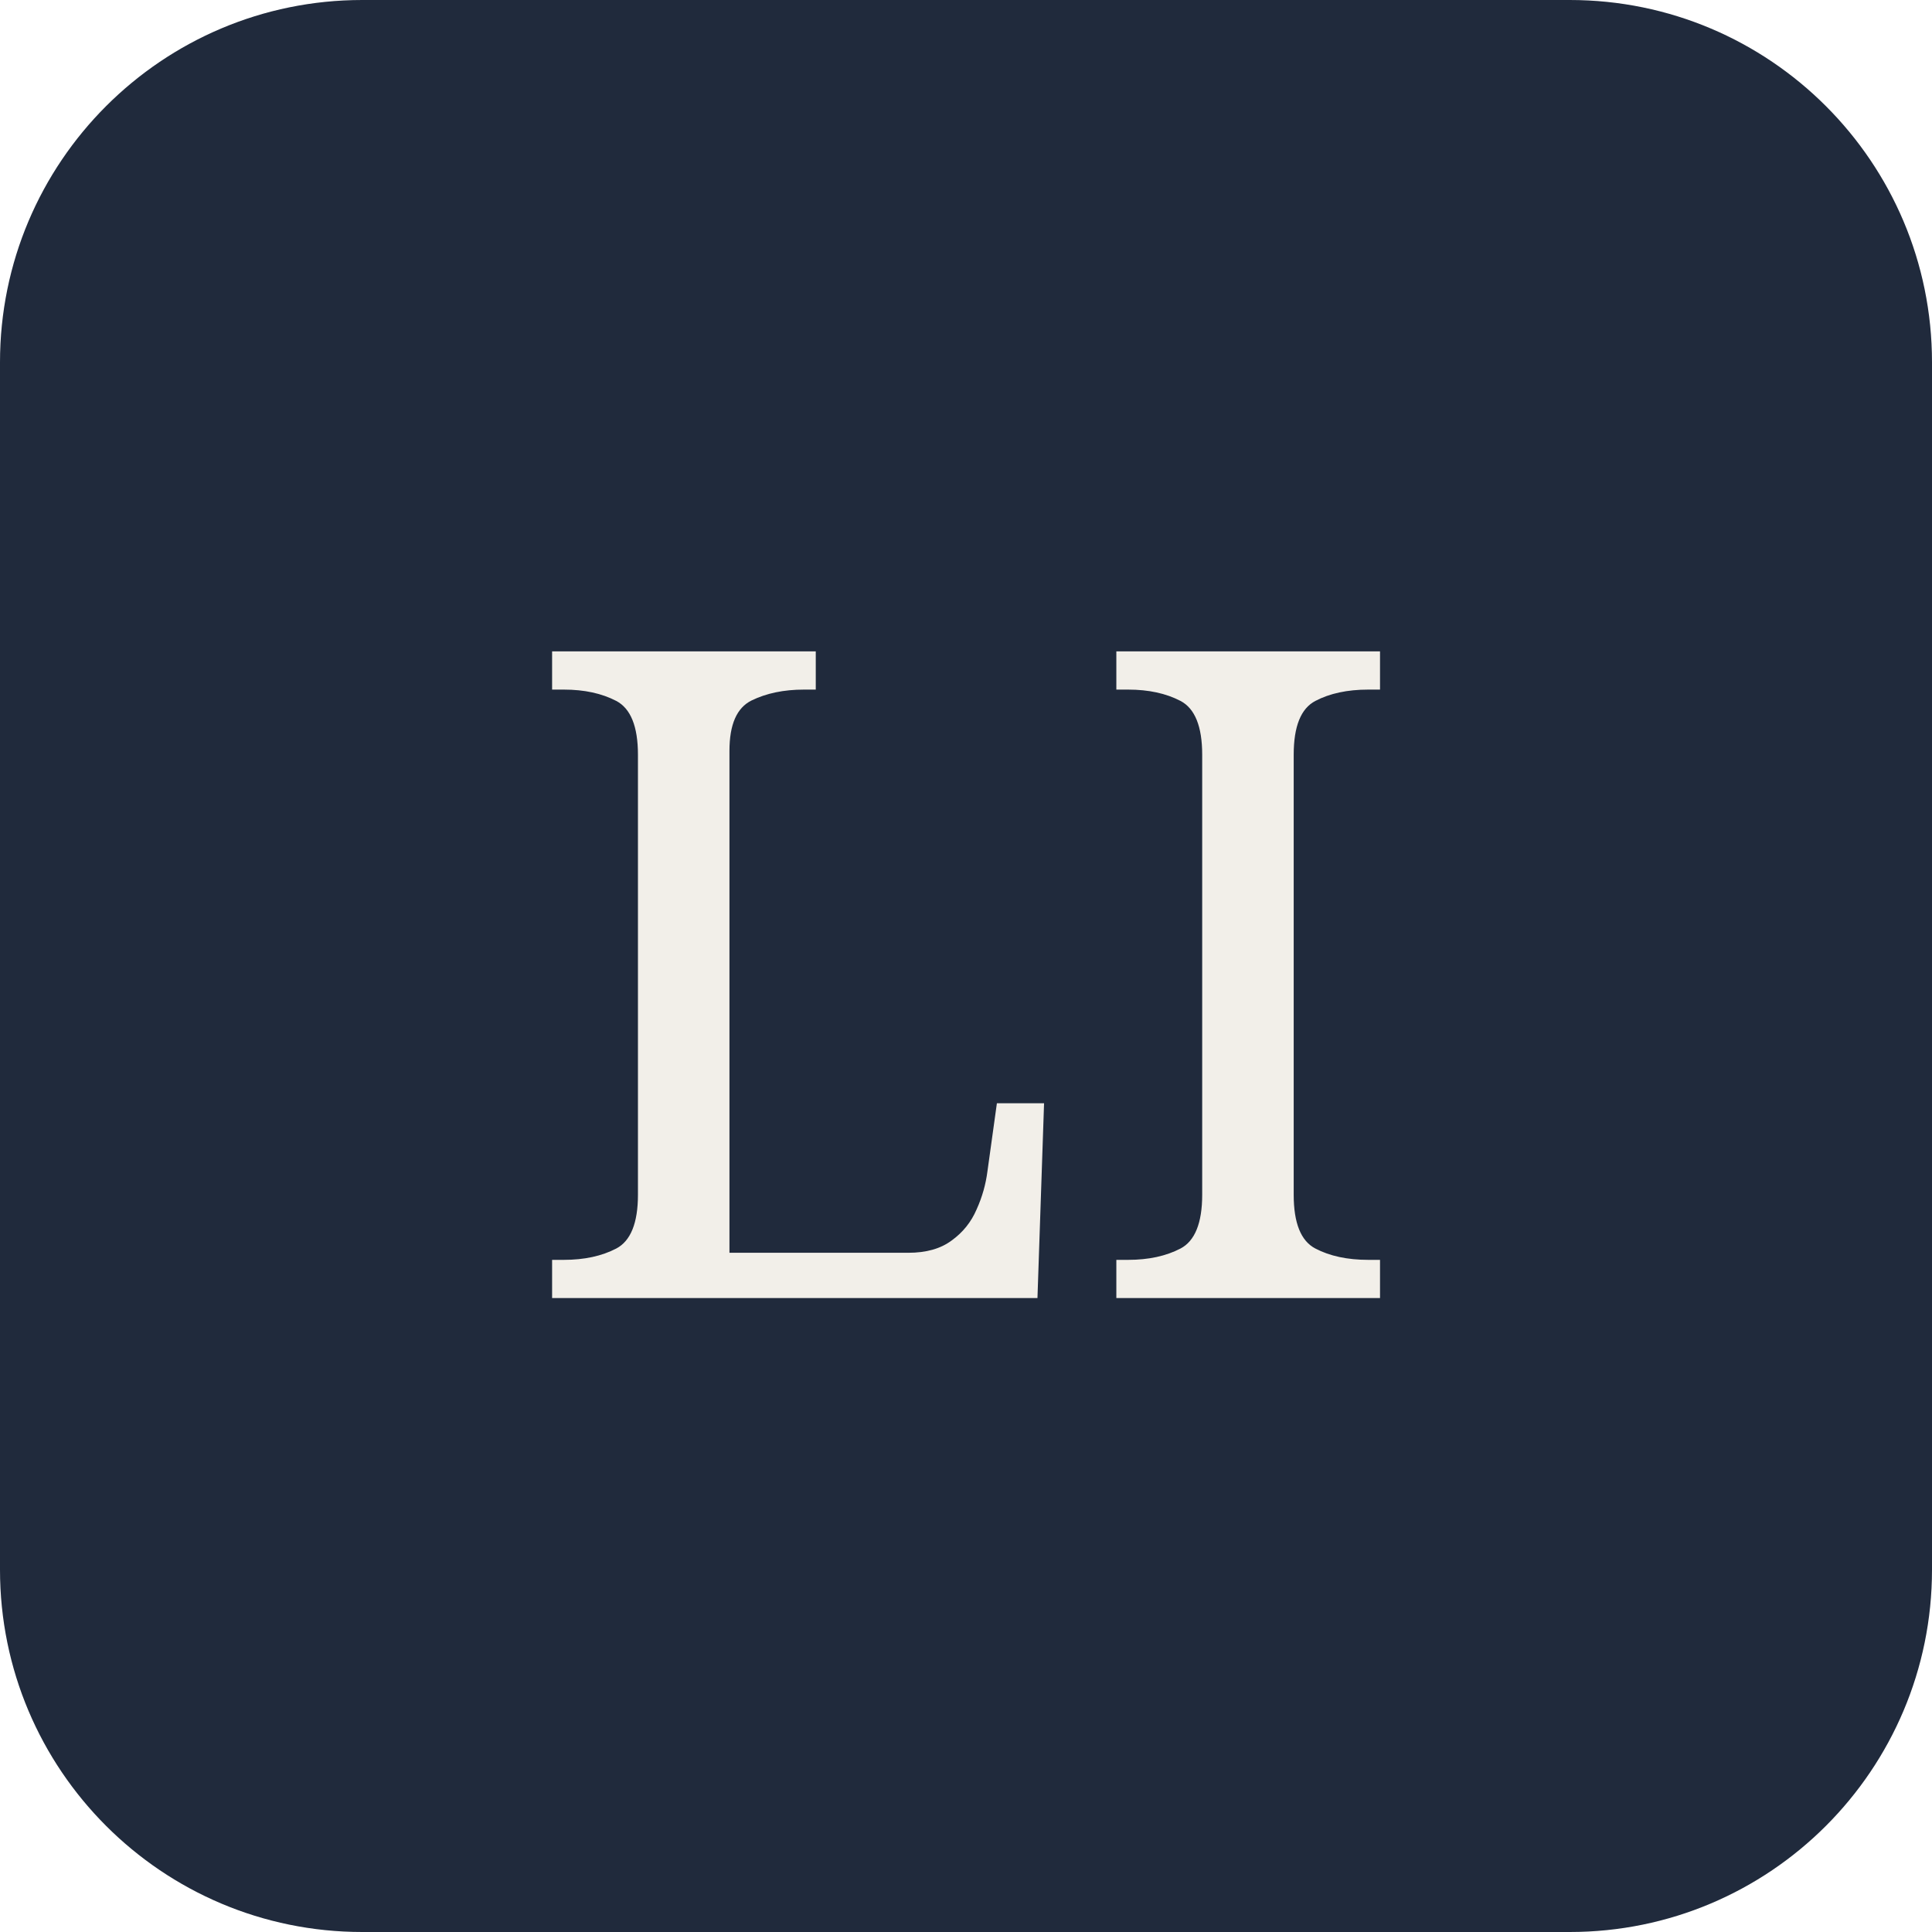
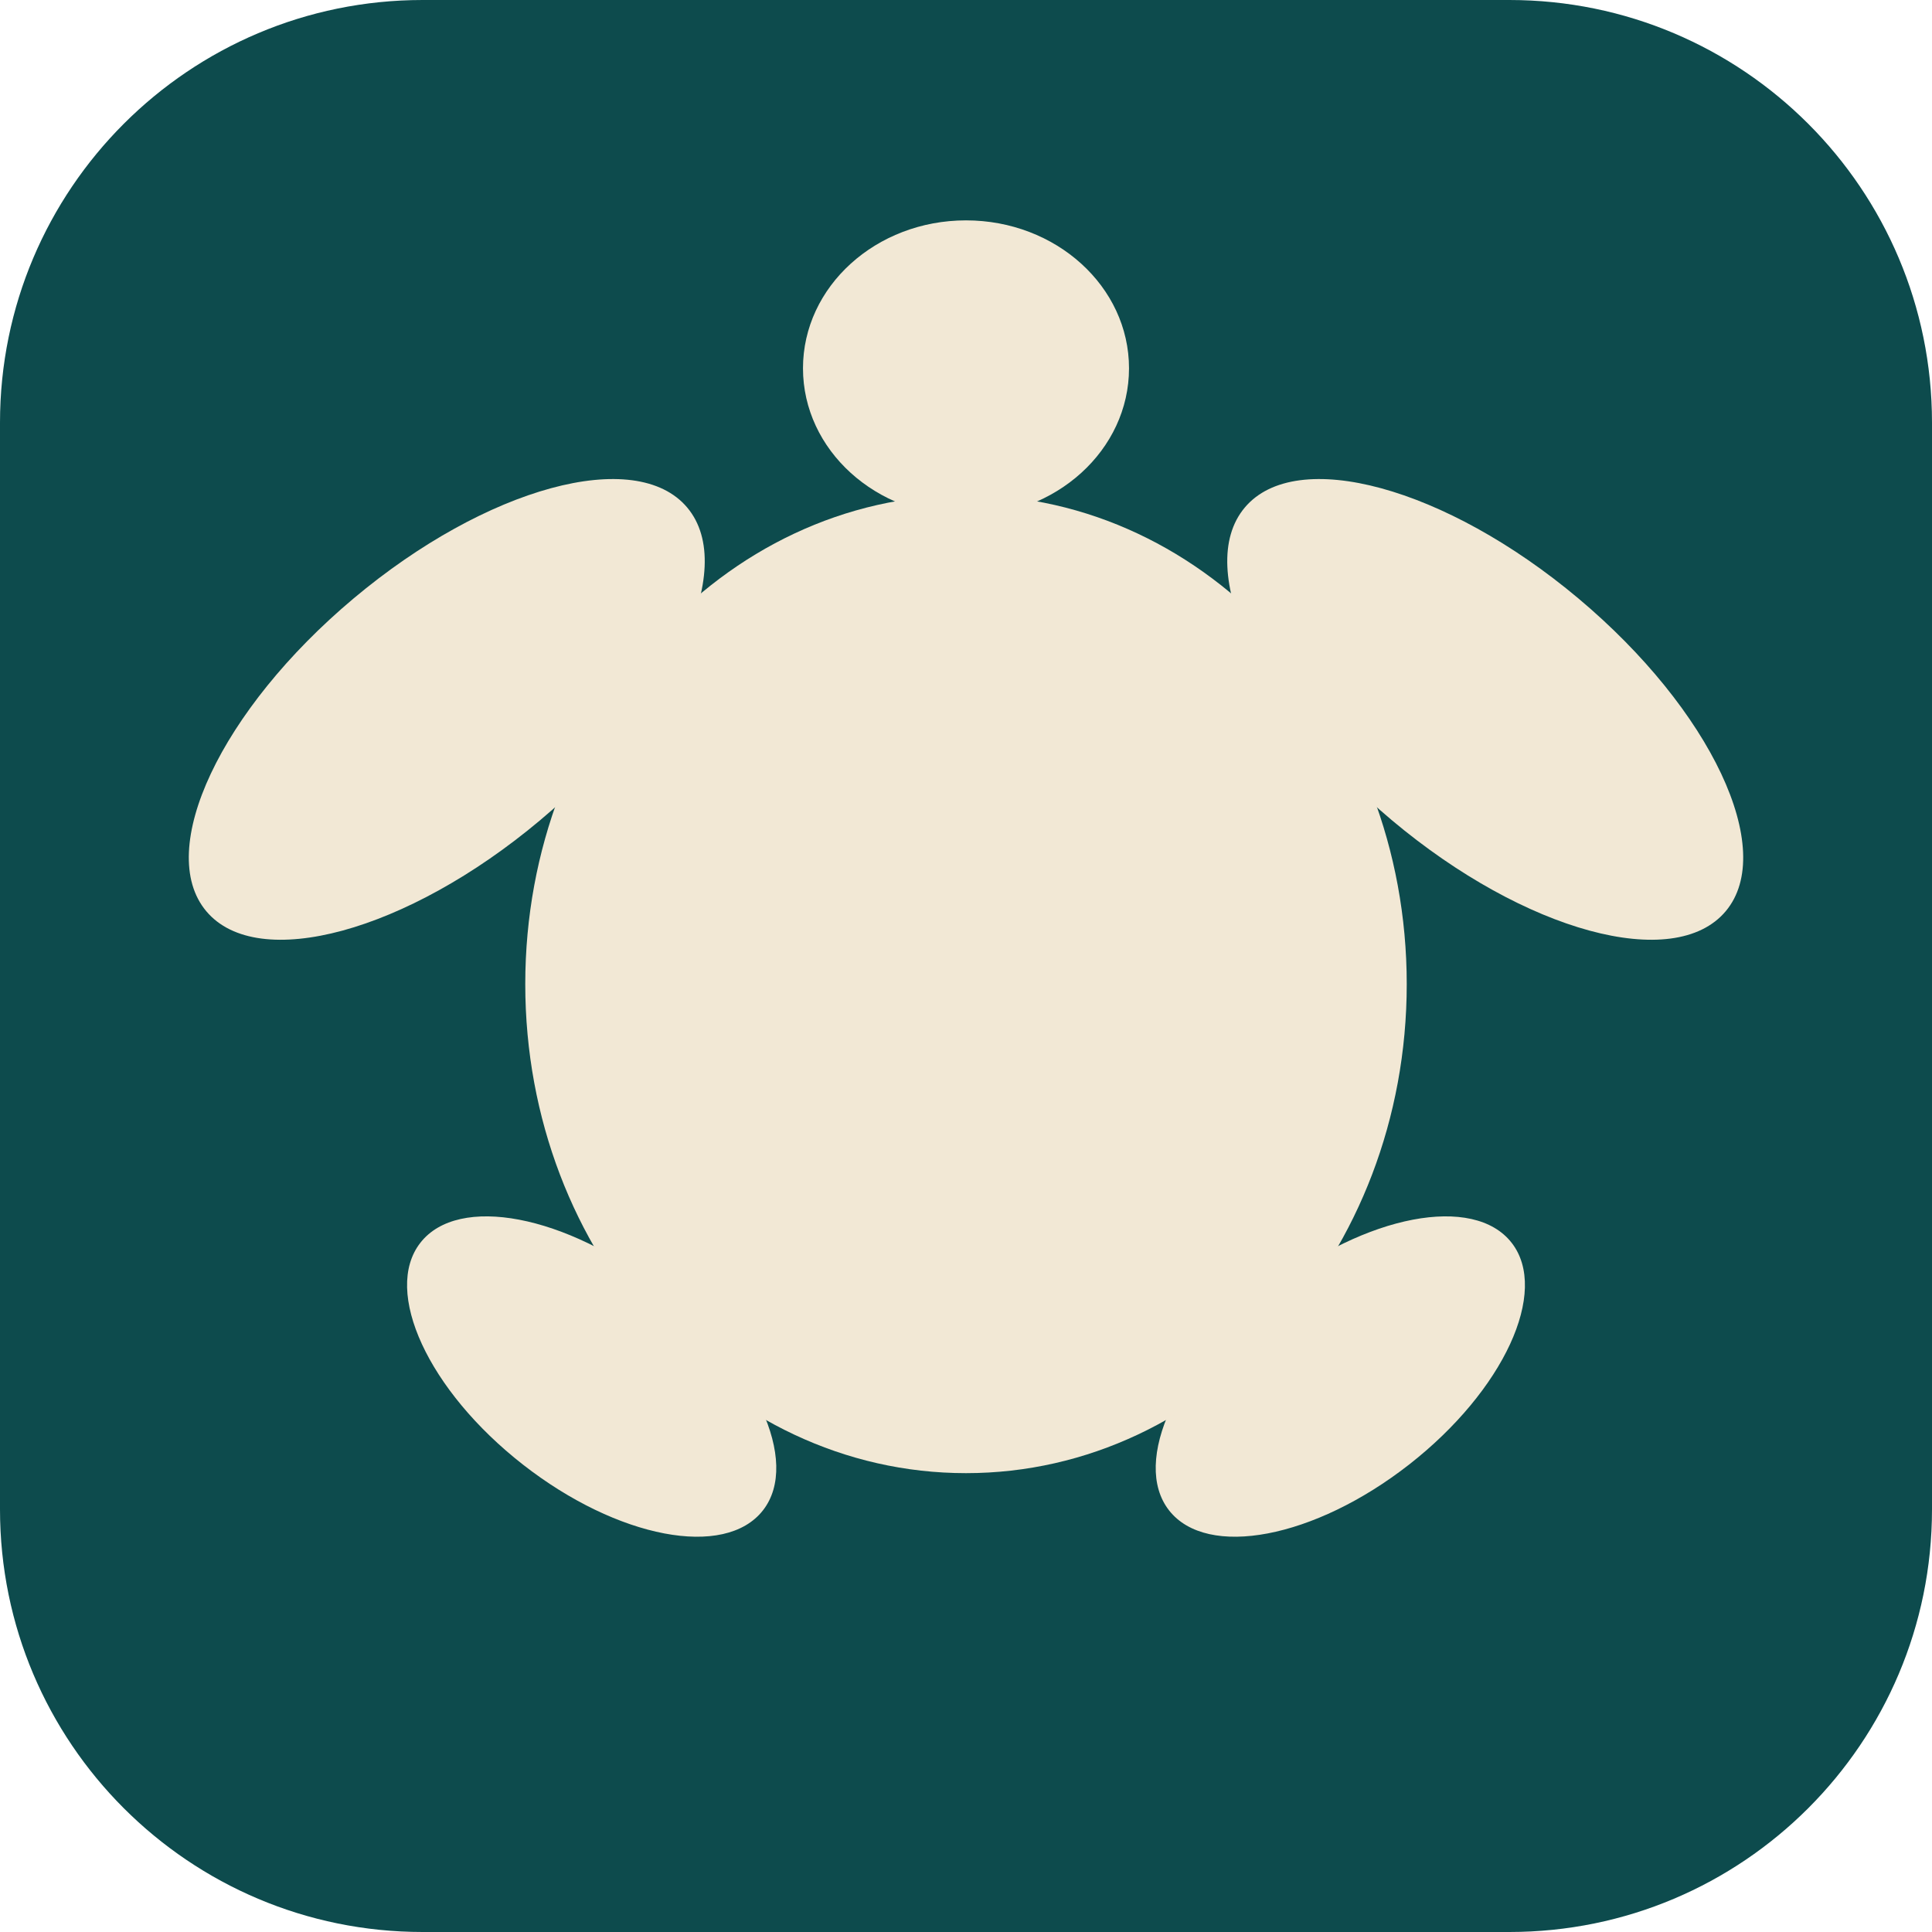
<svg xmlns="http://www.w3.org/2000/svg" viewBox="0 0 64 64">
-   <rect width="64" height="64" rx="12" fill="#202a3c" />
-   <text x="32" y="43" text-anchor="middle" font-family="Georgia, serif" font-size="30" fill="#f2efe9">LI</text>
+   <rect width="64" height="64" rx="14" fill="#0d4b4d" />
+   <g fill="#f2e8d5">
+     <ellipse cx="14.8" cy="23.5" rx="10.4" ry="4.8" transform="rotate(-40 14.8 23.5)" />
+     <ellipse cx="49.2" cy="23.5" rx="10.4" ry="4.8" transform="rotate(40 49.2 23.5)" />
+     <ellipse cx="19.6" cy="45.6" rx="7.2" ry="3.7" transform="rotate(38 19.6 45.6)" />
+     <ellipse cx="44.4" cy="45.6" rx="7.2" ry="3.7" transform="rotate(-38 44.4 45.6)" />
+     <ellipse cx="32" cy="12.2" rx="5.4" ry="4.9" />
+     <ellipse cx="32" cy="32.6" rx="14.6" ry="16.2" />
+   </g>
</svg>
